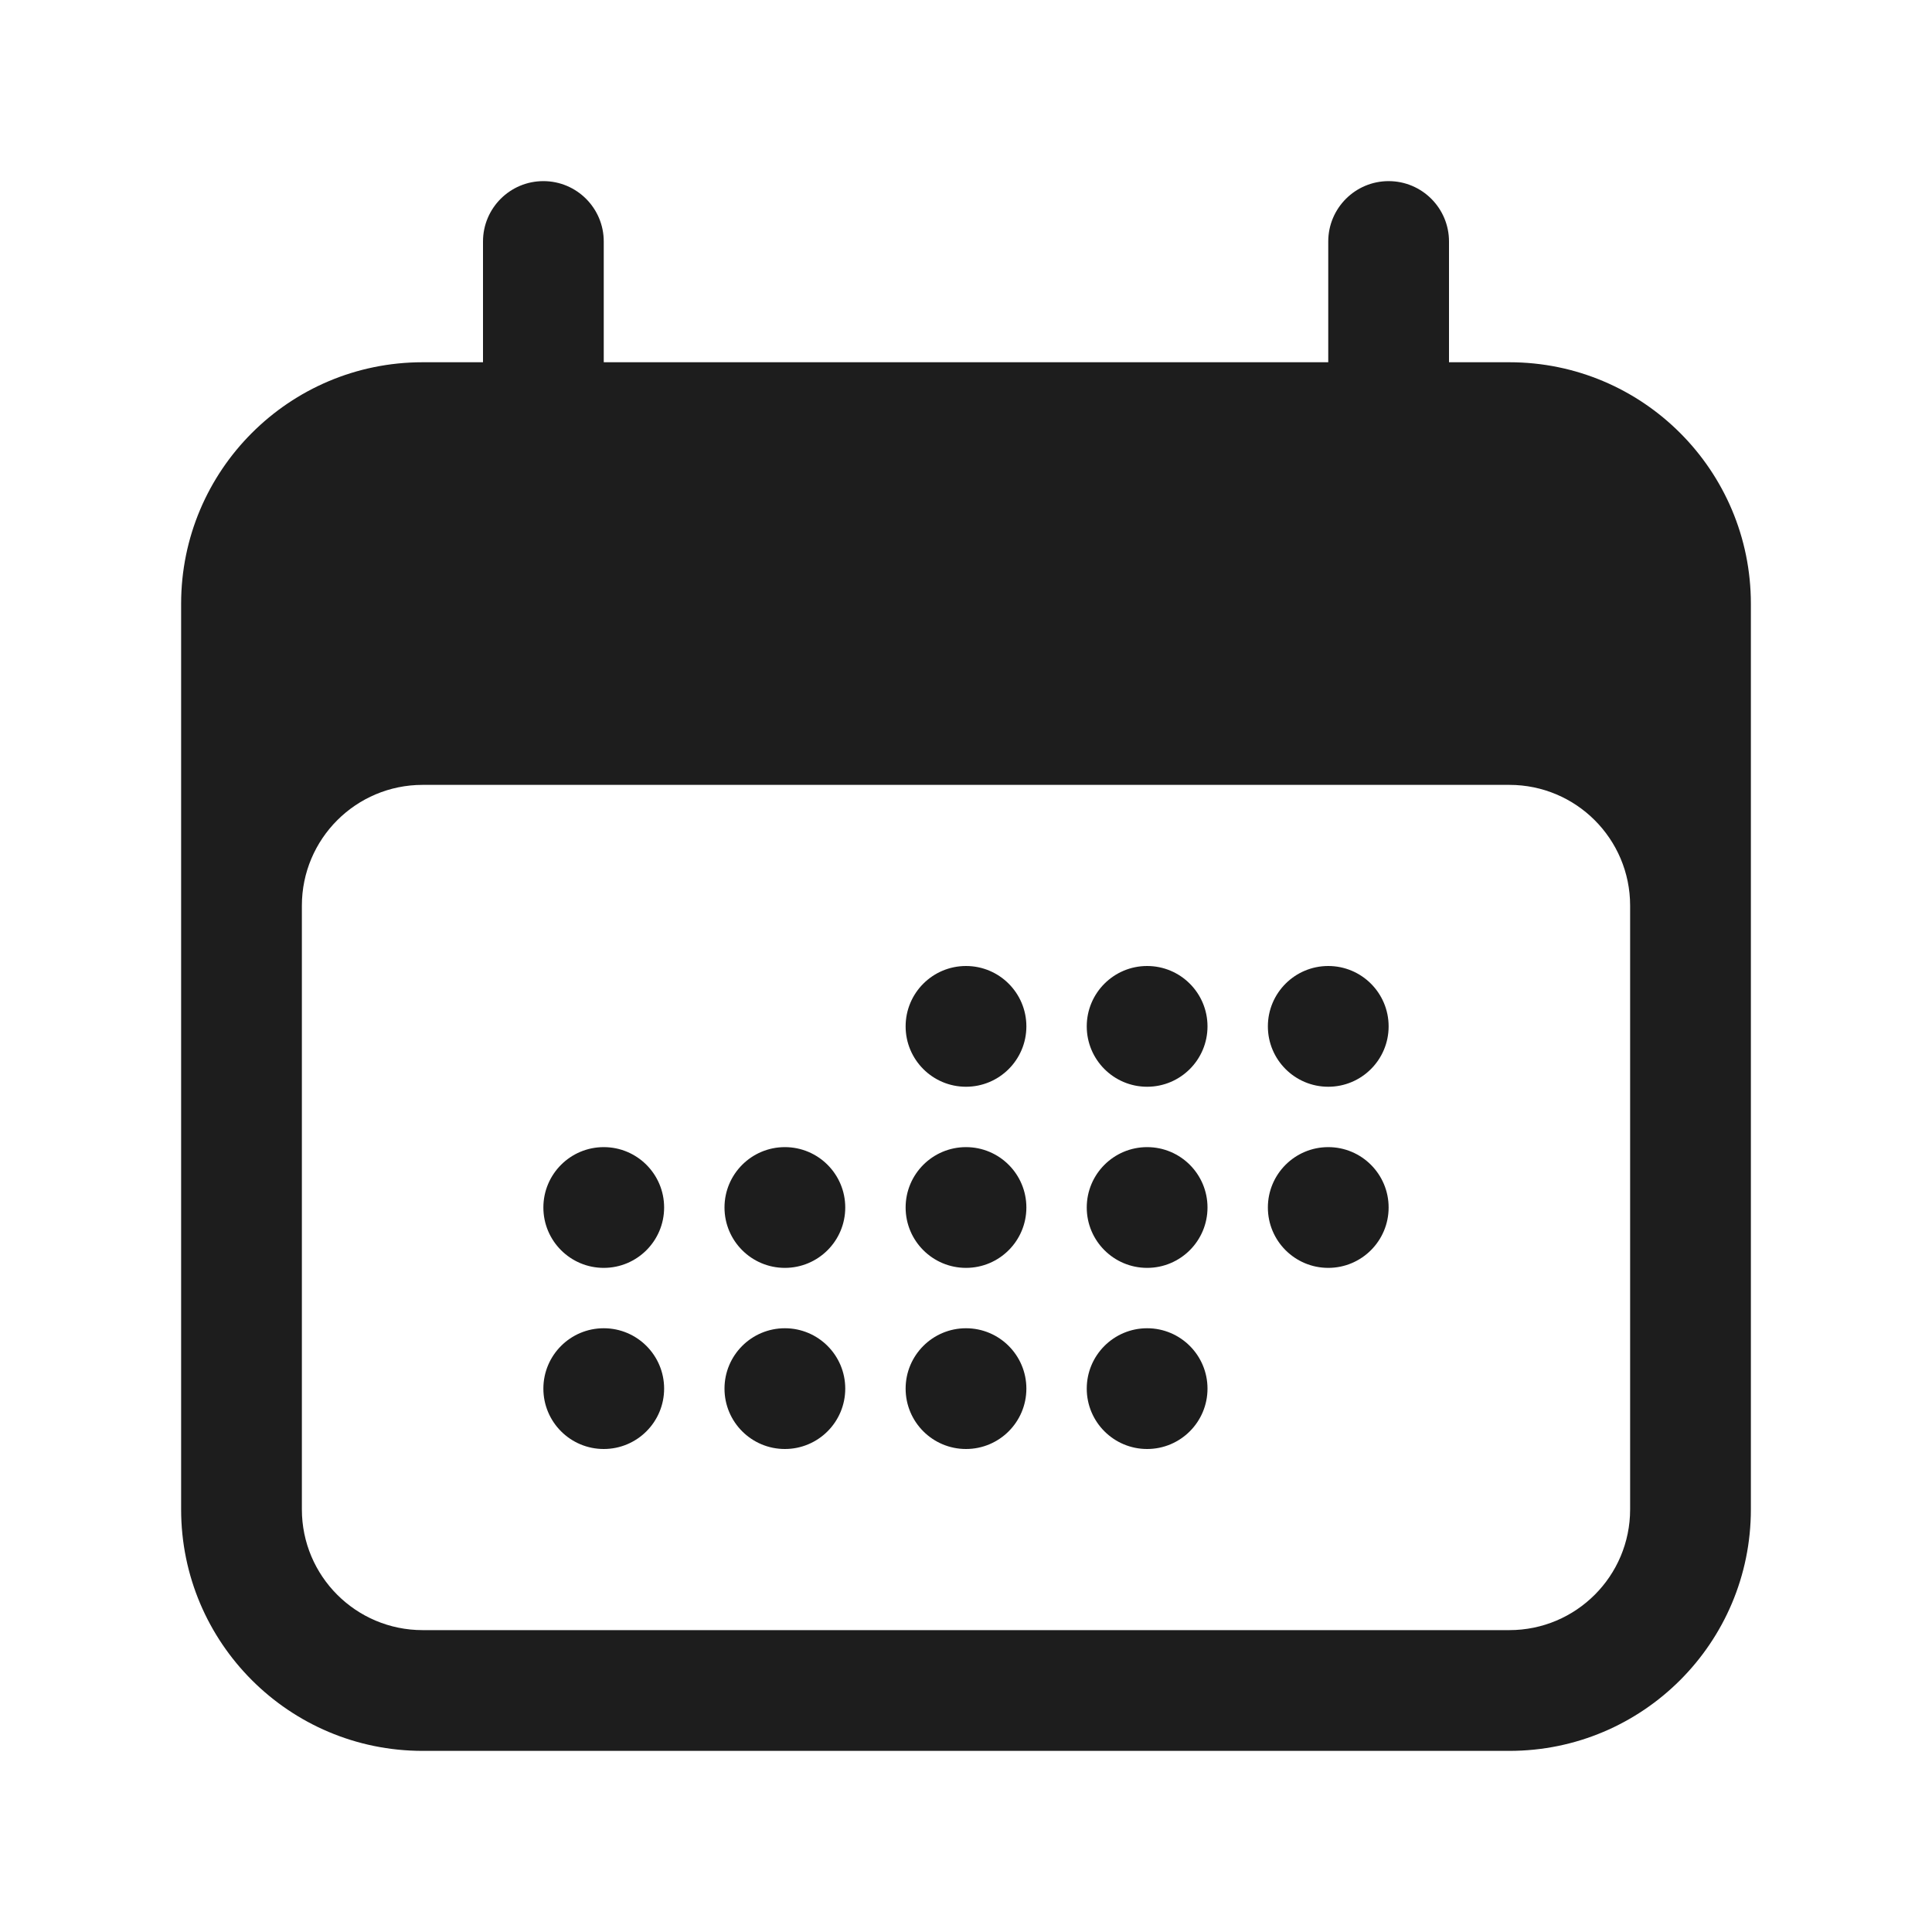
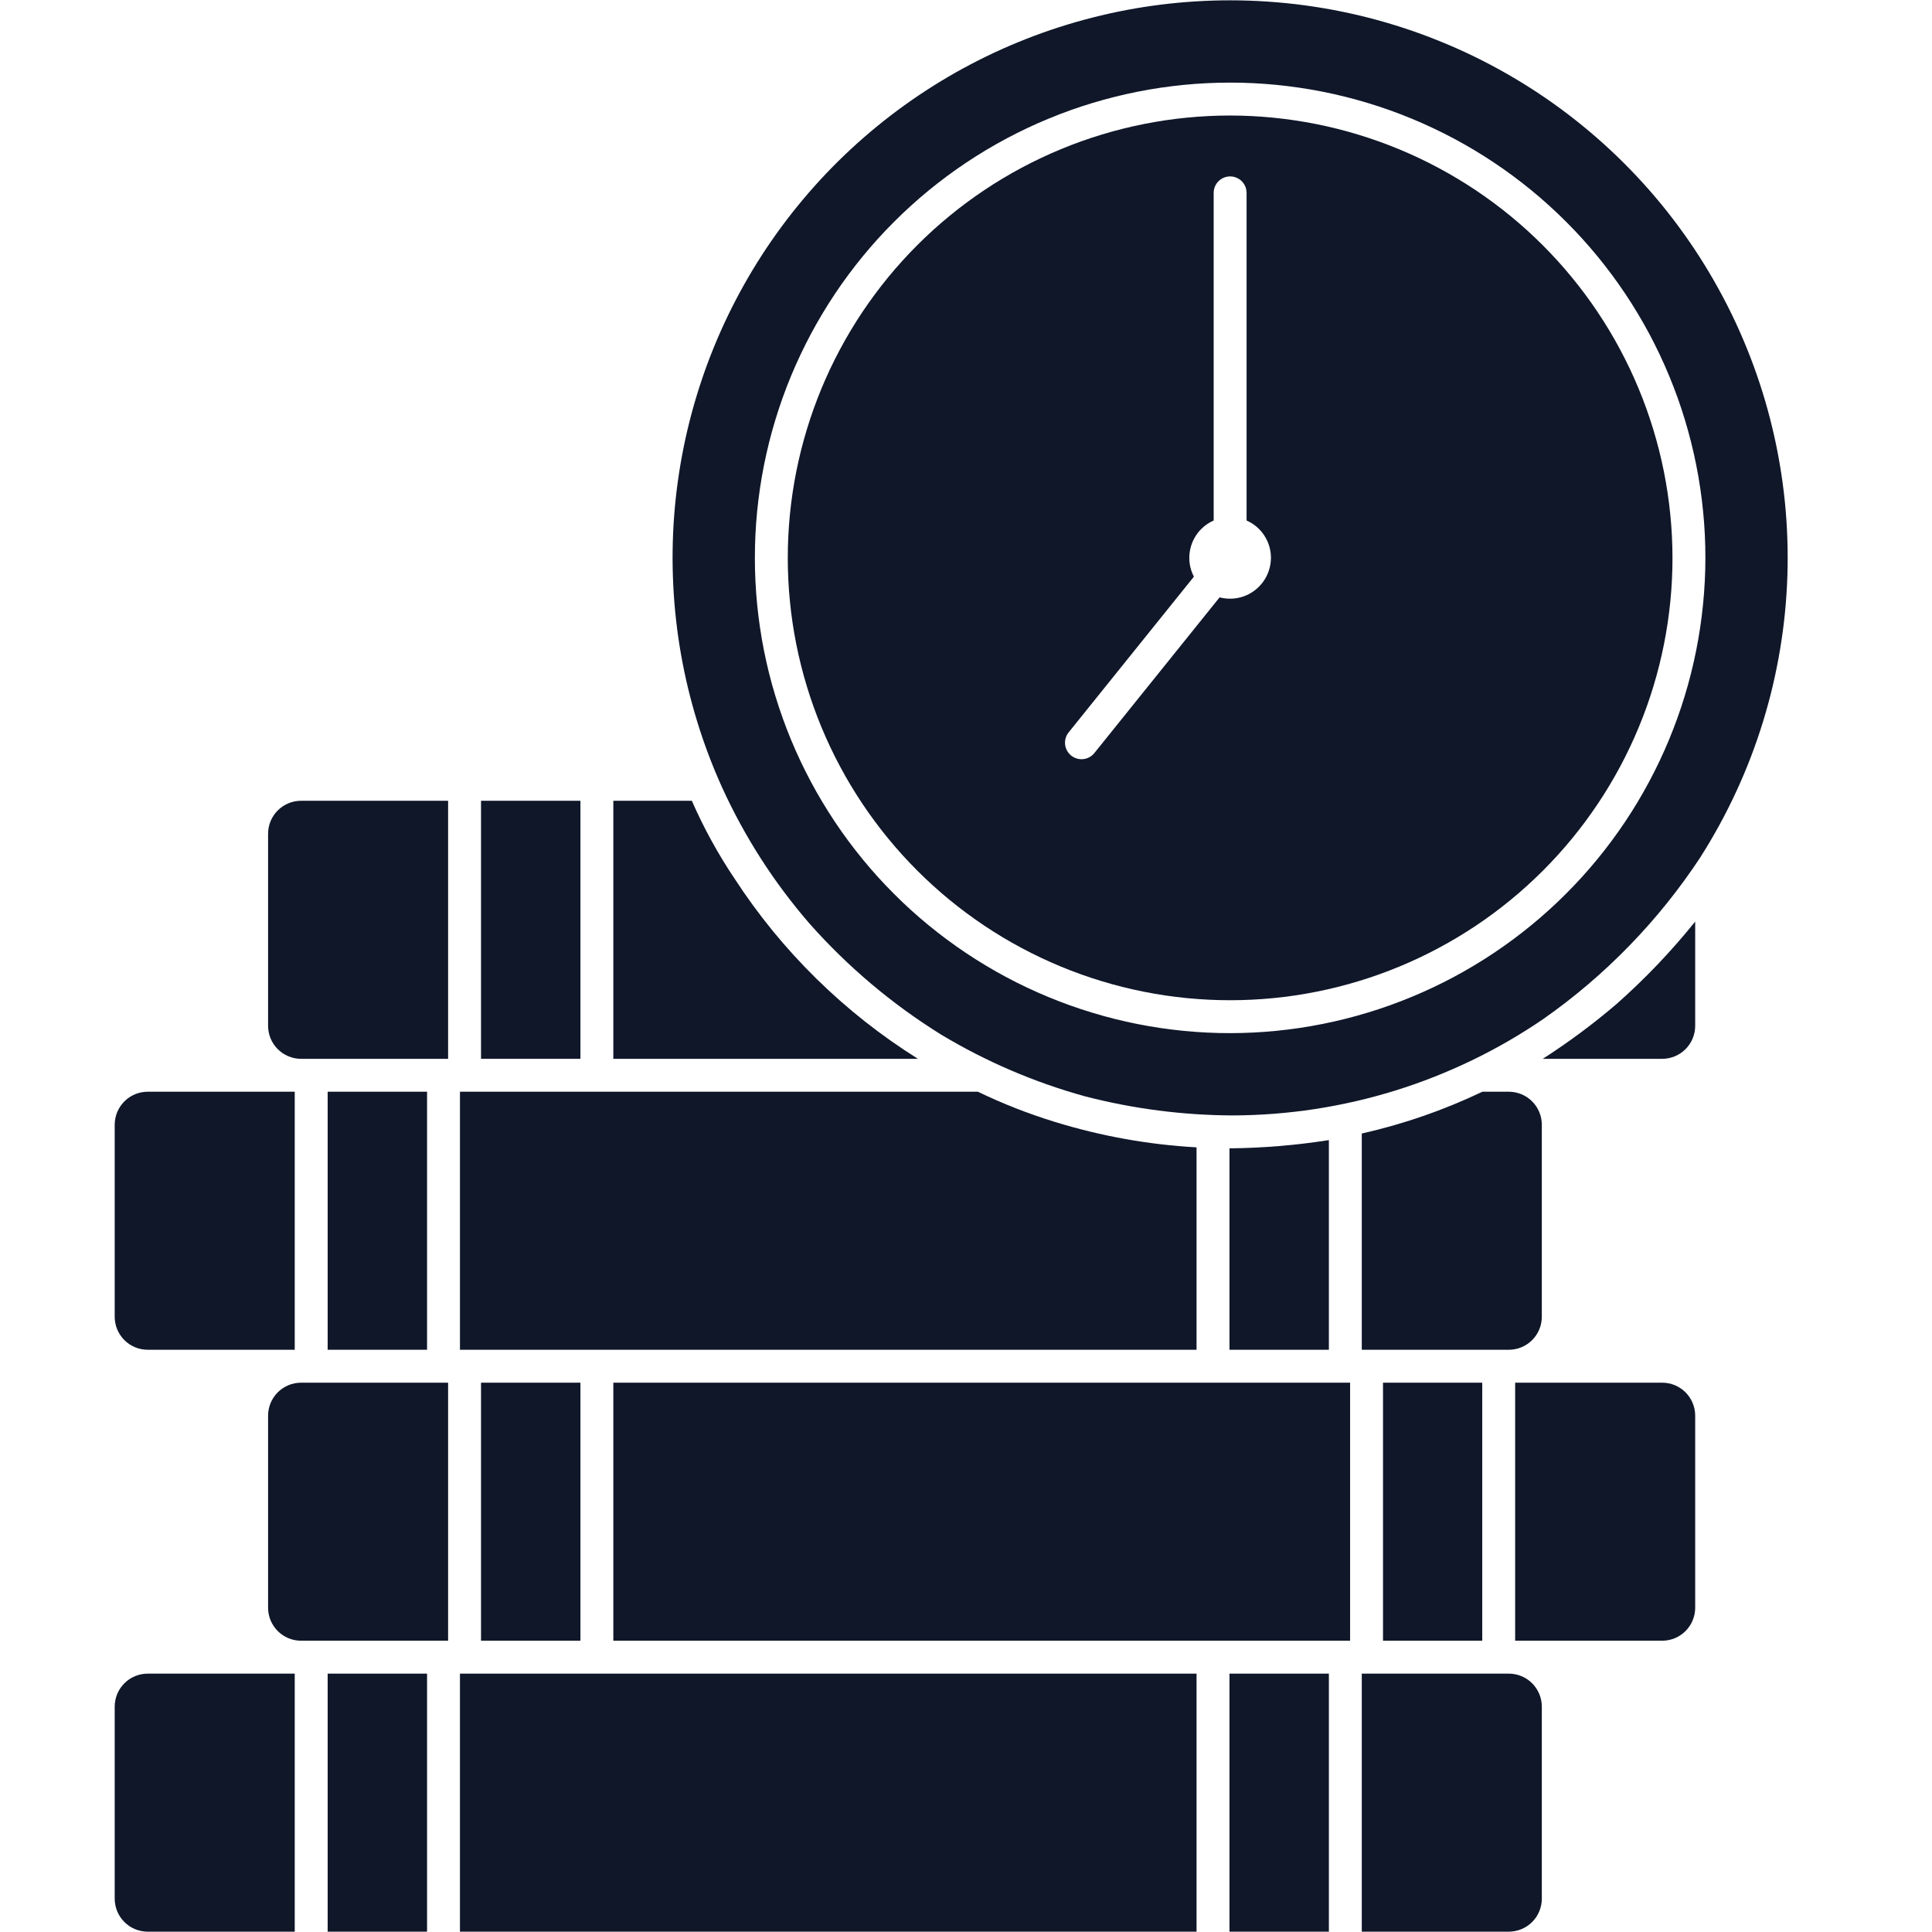
- <svg xmlns="http://www.w3.org/2000/svg" viewBox="0 0 24 24" fill="#1d1d1d" class="size-6">
-   <path d="M12.75 12.75a.75.75 0 1 1-1.5 0 .75.75 0 0 1 1.5 0ZM7.5 15.75a.75.75 0 1 0 0-1.5.75.75 0 0 0 0 1.5ZM8.25 17.25a.75.75 0 1 1-1.5 0 .75.75 0 0 1 1.5 0ZM9.75 15.75a.75.75 0 1 0 0-1.5.75.75 0 0 0 0 1.5ZM10.5 17.25a.75.75 0 1 1-1.5 0 .75.75 0 0 1 1.5 0ZM12 15.75a.75.75 0 1 0 0-1.5.75.75 0 0 0 0 1.5ZM12.75 17.25a.75.75 0 1 1-1.5 0 .75.75 0 0 1 1.5 0ZM14.25 15.75a.75.75 0 1 0 0-1.5.75.75 0 0 0 0 1.5ZM15 17.25a.75.75 0 1 1-1.5 0 .75.75 0 0 1 1.5 0ZM16.5 15.75a.75.75 0 1 0 0-1.5.75.75 0 0 0 0 1.5ZM15 12.75a.75.75 0 1 1-1.5 0 .75.75 0 0 1 1.5 0ZM16.5 13.5a.75.75 0 1 0 0-1.5.75.75 0 0 0 0 1.5Z" />
-   <path fill-rule="evenodd" d="M6.75 2.25A.75.75 0 0 1 7.5 3v1.5h9V3A.75.75 0 0 1 18 3v1.5h.75a3 3 0 0 1 3 3v11.25a3 3 0 0 1-3 3H5.25a3 3 0 0 1-3-3V7.5a3 3 0 0 1 3-3H6V3a.75.75 0 0 1 .75-.75Zm13.5 9a1.5 1.5 0 0 0-1.5-1.5H5.25a1.5 1.5 0 0 0-1.5 1.5v7.5a1.5 1.5 0 0 0 1.5 1.5h13.5a1.5 1.5 0 0 0 1.5-1.5v-7.5Z" clip-rule="evenodd" />
+ <svg xmlns="http://www.w3.org/2000/svg" width="500" zoomAndPan="magnify" viewBox="0 0 375 375" height="500" preserveAspectRatio="xMidYMid meet" version="1.0">
+   <defs>
+     <clipPath id="37bfae8f6a">
+       <path d="M 22.266 211 L 58 211 L 58 262 L 22.266 262 Z M 22.266 211 " clip-rule="nonzero" />
+     </clipPath>
+     <clipPath id="2480c40144">
+       <path d="M 22.266 324 L 58 324 L 58 375 L 22.266 375 Z M 22.266 324 " clip-rule="nonzero" />
+     </clipPath>
+   </defs>
+   <path fill="#0f1729" d="M 52.035 274.766 L 52.035 312.074 C 52.035 312.492 52.078 312.906 52.16 313.32 C 52.242 313.73 52.363 314.129 52.523 314.516 C 52.688 314.902 52.883 315.27 53.117 315.617 C 53.348 315.969 53.613 316.289 53.91 316.586 C 54.207 316.883 54.527 317.148 54.879 317.379 C 55.227 317.613 55.594 317.809 55.98 317.973 C 56.367 318.133 56.766 318.254 57.176 318.336 C 57.59 318.418 58.004 318.461 58.422 318.461 L 86.977 318.461 L 86.977 268.379 L 58.422 268.379 C 58.004 268.379 57.59 268.422 57.176 268.504 C 56.766 268.586 56.367 268.707 55.98 268.867 C 55.594 269.031 55.227 269.227 54.879 269.461 C 54.527 269.691 54.207 269.957 53.91 270.254 C 53.613 270.551 53.348 270.871 53.117 271.223 C 52.883 271.57 52.688 271.938 52.523 272.324 C 52.363 272.711 52.242 273.109 52.16 273.52 C 52.078 273.93 52.035 274.348 52.035 274.766 Z M 52.035 274.766 " fill-opacity="1" fill-rule="nonzero" />
+   <path fill="#0f1729" d="M 63.598 324.852 L 82.891 324.852 L 82.891 374.938 L 63.598 374.938 Z M 63.598 324.852 " fill-opacity="1" fill-rule="nonzero" />
+   <path fill="#0f1729" d="M 63.598 211.902 L 82.891 211.902 L 82.891 261.988 L 63.598 261.988 Z M 63.598 211.902 " fill-opacity="1" fill-rule="nonzero" />
+   <path fill="#0f1729" d="M 52.035 161.82 L 52.035 199.125 C 52.035 199.547 52.078 199.961 52.16 200.371 C 52.242 200.781 52.363 201.184 52.523 201.57 C 52.688 201.957 52.883 202.324 53.117 202.672 C 53.348 203.02 53.613 203.344 53.91 203.637 C 54.207 203.934 54.527 204.199 54.879 204.434 C 55.227 204.664 55.594 204.863 55.98 205.023 C 56.367 205.184 56.766 205.309 57.176 205.391 C 57.59 205.473 58.004 205.516 58.422 205.516 L 86.977 205.516 L 86.977 155.43 L 58.422 155.43 C 58.004 155.43 57.59 155.473 57.176 155.555 C 56.766 155.641 56.367 155.762 55.98 155.922 C 55.594 156.082 55.227 156.281 54.879 156.512 C 54.527 156.746 54.207 157.012 53.91 157.309 C 53.613 157.602 53.348 157.926 53.117 158.273 C 52.883 158.621 52.688 158.988 52.523 159.375 C 52.363 159.766 52.242 160.164 52.16 160.574 C 52.078 160.984 52.035 161.398 52.035 161.82 Z M 52.035 161.82 " fill-opacity="1" fill-rule="nonzero" />
+   <path fill="#0f1729" d="M 238.641 324.852 L 257.934 324.852 L 257.934 374.938 L 238.641 374.938 Z M 238.641 324.852 " fill-opacity="1" fill-rule="nonzero" />
+   <path fill="#0f1729" d="M 89.277 324.852 L 232.25 324.852 L 232.25 374.938 L 89.277 374.938 Z M 89.277 324.852 " fill-opacity="1" fill-rule="nonzero" />
+   <path fill="#0f1729" d="M 93.367 155.43 L 112.66 155.43 L 112.66 205.516 L 93.367 205.516 Z M 93.367 155.43 " fill-opacity="1" fill-rule="nonzero" />
+   <path fill="#0f1729" d="M 142.559 170.508 C 139.352 165.727 136.594 160.703 134.285 155.43 L 119.047 155.43 L 119.047 205.516 L 178.172 205.516 C 171.035 201.047 164.461 195.859 158.453 189.957 C 152.445 184.051 147.148 177.57 142.559 170.508 Z M 142.559 170.508 " fill-opacity="1" fill-rule="nonzero" />
+   <path fill="#0f1729" d="M 232.25 222.699 C 222.871 222.172 213.691 220.523 204.715 217.75 C 199.598 216.18 194.625 214.23 189.801 211.902 L 89.277 211.902 L 89.277 261.988 L 232.25 261.988 Z M 232.25 222.699 " fill-opacity="1" fill-rule="nonzero" />
+   <g clip-path="url(#37bfae8f6a)">
+     <path fill="#0f1729" d="M 57.207 211.902 L 28.652 211.902 C 28.234 211.906 27.816 211.945 27.406 212.031 C 26.996 212.113 26.598 212.234 26.211 212.395 C 25.824 212.555 25.457 212.754 25.105 212.984 C 24.758 213.219 24.438 213.484 24.141 213.781 C 23.844 214.078 23.578 214.398 23.348 214.746 C 23.113 215.098 22.914 215.465 22.754 215.852 C 22.594 216.238 22.473 216.637 22.391 217.047 C 22.309 217.457 22.266 217.871 22.262 218.293 L 22.262 255.602 C 22.266 256.02 22.309 256.434 22.391 256.844 C 22.473 257.258 22.594 257.656 22.754 258.043 C 22.914 258.43 23.113 258.797 23.348 259.145 C 23.578 259.492 23.844 259.816 24.141 260.113 C 24.438 260.41 24.758 260.672 25.105 260.906 C 25.457 261.141 25.824 261.336 26.211 261.496 C 26.598 261.66 26.996 261.781 27.406 261.863 C 27.816 261.945 28.234 261.988 28.652 261.988 L 57.207 261.988 Z M 57.207 211.902 " fill-opacity="1" fill-rule="nonzero" />
+   </g>
+   <g clip-path="url(#2480c40144)">
+     <path fill="#0f1729" d="M 22.262 331.238 L 22.262 368.547 C 22.266 368.965 22.309 369.383 22.391 369.793 C 22.473 370.203 22.594 370.602 22.754 370.988 C 22.914 371.375 23.113 371.742 23.348 372.094 C 23.578 372.441 23.844 372.762 24.141 373.059 C 24.438 373.355 24.758 373.621 25.105 373.855 C 25.457 374.086 25.824 374.285 26.211 374.445 C 26.598 374.605 26.996 374.727 27.406 374.809 C 27.816 374.895 28.234 374.934 28.652 374.938 L 57.207 374.938 L 57.207 324.852 L 28.652 324.852 C 28.234 324.852 27.816 324.895 27.406 324.977 C 26.996 325.059 26.598 325.18 26.211 325.344 C 25.824 325.504 25.457 325.699 25.105 325.934 C 24.758 326.168 24.438 326.43 24.141 326.727 C 23.844 327.023 23.578 327.348 23.348 327.695 C 23.113 328.043 22.914 328.41 22.754 328.797 C 22.594 329.184 22.473 329.582 22.391 329.996 C 22.309 330.406 22.266 330.82 22.262 331.238 Z M 22.262 331.238 " fill-opacity="1" fill-rule="nonzero" />
+   </g>
+   <path fill="#0f1729" d="M 93.367 268.379 L 112.66 268.379 L 112.66 318.461 L 93.367 318.461 Z M 93.367 268.379 " fill-opacity="1" fill-rule="nonzero" />
+   <path fill="#0f1729" d="M 238.766 222.891 L 238.641 222.891 L 238.641 261.988 L 257.934 261.988 L 257.934 221.293 C 251.582 222.293 245.195 222.824 238.766 222.891 Z M 238.766 222.891 " fill-opacity="1" fill-rule="nonzero" />
+   <path fill="#0f1729" d="M 238.766 0.062 C 236.52 0.062 234.27 0.133 232.027 0.273 C 229.781 0.414 227.543 0.621 225.312 0.902 C 223.078 1.18 220.859 1.527 218.648 1.945 C 216.438 2.363 214.242 2.852 212.062 3.406 C 209.883 3.961 207.723 4.582 205.582 5.273 C 203.441 5.961 201.324 6.715 199.23 7.539 C 197.137 8.359 195.07 9.246 193.031 10.195 C 190.992 11.145 188.984 12.16 187.008 13.234 C 185.035 14.309 183.094 15.445 181.188 16.641 C 179.285 17.84 177.418 19.094 175.594 20.406 C 173.766 21.719 171.984 23.086 170.242 24.512 C 168.5 25.938 166.805 27.414 165.156 28.941 C 163.508 30.473 161.906 32.051 160.359 33.68 C 158.809 35.312 157.309 36.988 155.863 38.711 C 154.418 40.434 153.027 42.199 151.691 44.008 C 150.355 45.82 149.078 47.668 147.855 49.559 C 146.637 51.445 145.477 53.371 144.375 55.336 C 143.277 57.297 142.238 59.289 141.262 61.316 C 140.285 63.344 139.375 65.398 138.527 67.48 C 137.68 69.566 136.895 71.672 136.18 73.805 C 135.465 75.938 134.816 78.09 134.234 80.262 C 133.652 82.434 133.137 84.625 132.691 86.828 C 132.246 89.031 131.871 91.25 131.562 93.477 C 131.254 95.707 131.016 97.941 130.848 100.184 C 130.68 102.426 130.582 104.672 130.555 106.922 C 130.527 109.172 130.57 111.418 130.684 113.664 C 130.793 115.914 130.977 118.152 131.23 120.387 C 131.48 122.625 131.801 124.848 132.191 127.062 C 132.586 129.277 133.043 131.48 133.57 133.664 C 134.102 135.852 134.695 138.02 135.359 140.168 C 136.023 142.316 136.75 144.445 137.547 146.547 C 138.344 148.652 139.203 150.73 140.129 152.777 C 144.516 162.406 150.172 171.223 157.09 179.227 C 164.57 187.668 173.102 194.863 182.676 200.82 C 191.438 206.078 200.746 210.07 210.594 212.797 C 220.023 215.234 229.605 216.469 239.344 216.504 C 244.68 216.484 249.988 216.07 255.266 215.262 C 260.543 214.449 265.734 213.254 270.832 211.672 C 275.93 210.086 280.883 208.133 285.691 205.812 C 290.5 203.492 295.109 200.824 299.52 197.816 C 305.566 193.582 311.156 188.816 316.297 183.52 C 321.438 178.223 326.035 172.488 330.09 166.324 C 330.09 166.289 330.121 166.289 330.121 166.258 C 331.414 164.227 332.637 162.152 333.789 160.035 C 334.941 157.918 336.023 155.77 337.031 153.582 C 338.043 151.395 338.977 149.176 339.84 146.926 C 340.699 144.676 341.484 142.398 342.195 140.098 C 342.902 137.793 343.535 135.469 344.09 133.125 C 344.641 130.781 345.117 128.422 345.512 126.043 C 345.91 123.668 346.227 121.281 346.465 118.883 C 346.699 116.484 346.855 114.082 346.934 111.676 C 347.008 109.266 347.004 106.859 346.918 104.453 C 346.836 102.043 346.672 99.641 346.426 97.246 C 346.18 94.848 345.855 92.461 345.449 90.086 C 345.047 87.711 344.562 85.352 344 83.012 C 343.438 80.668 342.801 78.348 342.082 76.047 C 341.363 73.746 340.57 71.473 339.703 69.227 C 338.832 66.98 337.891 64.766 336.875 62.578 C 335.855 60.395 334.77 58.25 333.605 56.137 C 332.445 54.027 331.219 51.957 329.918 49.926 C 328.621 47.898 327.254 45.914 325.824 43.977 C 324.391 42.039 322.898 40.148 321.34 38.312 C 319.781 36.473 318.164 34.691 316.488 32.961 C 314.812 31.23 313.078 29.559 311.293 27.945 C 309.504 26.328 307.664 24.777 305.77 23.285 C 303.879 21.793 301.938 20.367 299.953 19.004 C 297.965 17.645 295.934 16.348 293.859 15.125 C 291.785 13.898 289.672 12.742 287.523 11.656 C 285.371 10.57 283.188 9.559 280.969 8.621 C 278.75 7.68 276.5 6.816 274.227 6.027 C 271.949 5.238 269.648 4.527 267.324 3.891 C 265 3.258 262.66 2.699 260.297 2.223 C 257.938 1.742 255.562 1.344 253.176 1.023 C 250.785 0.703 248.391 0.465 245.988 0.305 C 243.582 0.145 241.176 0.062 238.766 0.062 Z M 238.766 200.531 C 237.258 200.531 235.75 200.496 234.242 200.422 C 232.734 200.348 231.227 200.234 229.727 200.09 C 228.223 199.941 226.727 199.754 225.23 199.535 C 223.738 199.312 222.25 199.055 220.77 198.762 C 219.289 198.465 217.816 198.133 216.352 197.77 C 214.887 197.402 213.434 197 211.988 196.559 C 210.543 196.121 209.109 195.648 207.688 195.141 C 206.27 194.633 204.859 194.09 203.465 193.512 C 202.07 192.934 200.691 192.32 199.324 191.676 C 197.961 191.031 196.613 190.352 195.281 189.641 C 193.949 188.93 192.637 188.184 191.34 187.406 C 190.047 186.633 188.773 185.824 187.516 184.984 C 186.262 184.148 185.027 183.277 183.816 182.379 C 182.602 181.48 181.41 180.551 180.246 179.594 C 179.078 178.637 177.934 177.648 176.816 176.637 C 175.699 175.621 174.605 174.582 173.539 173.512 C 172.469 172.445 171.43 171.352 170.414 170.234 C 169.402 169.117 168.414 167.973 167.457 166.805 C 166.5 165.637 165.57 164.449 164.672 163.234 C 163.773 162.023 162.902 160.789 162.066 159.535 C 161.227 158.277 160.418 157.004 159.645 155.707 C 158.867 154.414 158.121 153.102 157.41 151.77 C 156.699 150.438 156.02 149.09 155.375 147.727 C 154.73 146.359 154.117 144.98 153.539 143.586 C 152.961 142.191 152.418 140.781 151.91 139.359 C 151.402 137.941 150.93 136.508 150.492 135.062 C 150.051 133.617 149.648 132.164 149.281 130.699 C 148.918 129.234 148.586 127.762 148.289 126.281 C 147.996 124.801 147.738 123.312 147.516 121.82 C 147.297 120.324 147.109 118.828 146.961 117.324 C 146.816 115.824 146.703 114.316 146.629 112.809 C 146.555 111.301 146.52 109.793 146.52 108.285 C 146.52 106.773 146.555 105.266 146.629 103.758 C 146.703 102.25 146.816 100.742 146.961 99.242 C 147.109 97.738 147.297 96.242 147.516 94.746 C 147.738 93.254 147.996 91.766 148.289 90.285 C 148.586 88.805 148.918 87.332 149.281 85.867 C 149.648 84.406 150.051 82.949 150.492 81.504 C 150.93 80.059 151.402 78.629 151.91 77.207 C 152.418 75.785 152.961 74.375 153.539 72.98 C 154.117 71.586 154.73 70.207 155.375 68.844 C 156.02 67.477 156.699 66.129 157.41 64.797 C 158.121 63.465 158.867 62.152 159.645 60.859 C 160.418 59.562 161.227 58.289 162.066 57.031 C 162.902 55.777 163.773 54.543 164.672 53.332 C 165.57 52.117 166.5 50.93 167.457 49.762 C 168.414 48.594 169.402 47.453 170.414 46.332 C 171.43 45.215 172.469 44.121 173.539 43.055 C 174.605 41.988 175.699 40.945 176.816 39.934 C 177.934 38.918 179.078 37.934 180.246 36.973 C 181.41 36.016 182.602 35.09 183.816 34.188 C 185.027 33.289 186.262 32.422 187.516 31.582 C 188.773 30.742 190.047 29.934 191.34 29.16 C 192.637 28.383 193.949 27.641 195.281 26.926 C 196.613 26.215 197.961 25.539 199.324 24.891 C 200.691 24.246 202.07 23.633 203.465 23.059 C 204.859 22.48 206.27 21.938 207.688 21.426 C 209.109 20.918 210.543 20.445 211.988 20.008 C 213.434 19.57 214.887 19.168 216.352 18.801 C 217.816 18.434 219.289 18.102 220.77 17.809 C 222.25 17.512 223.738 17.254 225.23 17.035 C 226.727 16.812 228.223 16.629 229.727 16.48 C 231.227 16.332 232.734 16.219 234.242 16.145 C 235.75 16.07 237.258 16.035 238.766 16.035 C 240.277 16.035 241.785 16.07 243.293 16.145 C 244.801 16.219 246.305 16.332 247.809 16.48 C 249.312 16.629 250.809 16.812 252.301 17.035 C 253.797 17.254 255.281 17.512 256.766 17.809 C 258.246 18.102 259.719 18.434 261.18 18.801 C 262.645 19.168 264.102 19.57 265.547 20.008 C 266.988 20.445 268.422 20.918 269.844 21.426 C 271.266 21.938 272.676 22.48 274.07 23.059 C 275.465 23.633 276.844 24.246 278.207 24.891 C 279.574 25.539 280.922 26.215 282.254 26.926 C 283.586 27.641 284.898 28.383 286.191 29.16 C 287.488 29.934 288.762 30.742 290.02 31.582 C 291.273 32.422 292.508 33.289 293.719 34.188 C 294.934 35.09 296.121 36.016 297.289 36.973 C 298.457 37.934 299.598 38.918 300.719 39.934 C 301.836 40.945 302.93 41.988 303.996 43.055 C 305.062 44.121 306.105 45.215 307.117 46.332 C 308.133 47.453 309.117 48.594 310.078 49.762 C 311.035 50.93 311.961 52.117 312.863 53.332 C 313.762 54.543 314.629 55.777 315.469 57.031 C 316.309 58.289 317.113 59.562 317.891 60.859 C 318.668 62.152 319.41 63.465 320.125 64.797 C 320.836 66.129 321.512 67.477 322.16 68.844 C 322.805 70.207 323.414 71.586 323.992 72.98 C 324.57 74.375 325.113 75.785 325.625 77.207 C 326.133 78.629 326.605 80.059 327.043 81.504 C 327.48 82.949 327.883 84.406 328.25 85.867 C 328.617 87.332 328.949 88.805 329.242 90.285 C 329.539 91.766 329.797 93.254 330.016 94.746 C 330.238 96.242 330.422 97.738 330.57 99.242 C 330.719 100.742 330.832 102.25 330.906 103.758 C 330.98 105.266 331.016 106.773 331.016 108.285 C 331.016 109.793 330.977 111.301 330.898 112.809 C 330.824 114.316 330.711 115.82 330.559 117.32 C 330.41 118.824 330.223 120.32 330 121.812 C 329.777 123.305 329.52 124.793 329.223 126.273 C 328.926 127.754 328.594 129.223 328.227 130.688 C 327.859 132.152 327.457 133.605 327.016 135.047 C 326.578 136.492 326.102 137.926 325.594 139.344 C 325.082 140.766 324.539 142.172 323.961 143.566 C 323.383 144.961 322.77 146.34 322.125 147.703 C 321.48 149.066 320.801 150.414 320.086 151.746 C 319.375 153.074 318.633 154.387 317.855 155.684 C 317.078 156.977 316.27 158.25 315.434 159.504 C 314.594 160.762 313.723 161.992 312.824 163.207 C 311.926 164.418 310.996 165.605 310.039 166.773 C 309.082 167.941 308.098 169.082 307.082 170.199 C 306.07 171.316 305.027 172.41 303.961 173.477 C 302.895 174.547 301.801 175.586 300.684 176.598 C 299.566 177.613 298.422 178.598 297.258 179.555 C 296.09 180.512 294.902 181.441 293.688 182.34 C 292.477 183.242 291.242 184.109 289.988 184.949 C 288.734 185.789 287.461 186.594 286.164 187.371 C 284.871 188.148 283.559 188.891 282.23 189.605 C 280.898 190.316 279.551 190.996 278.188 191.641 C 276.824 192.289 275.445 192.898 274.051 193.477 C 272.656 194.055 271.25 194.602 269.828 195.109 C 268.406 195.621 266.977 196.094 265.531 196.531 C 264.09 196.973 262.633 197.375 261.172 197.742 C 259.707 198.113 258.234 198.445 256.754 198.738 C 255.277 199.035 253.789 199.297 252.297 199.52 C 250.805 199.742 249.309 199.926 247.805 200.078 C 246.305 200.227 244.801 200.34 243.293 200.414 C 241.785 200.492 240.277 200.531 238.766 200.531 Z M 238.766 200.531 " fill-opacity="1" fill-rule="nonzero" />
+   <path fill="#0f1729" d="M 313.734 194.91 C 309.215 198.77 304.457 202.301 299.457 205.516 L 322.648 205.516 C 323.066 205.516 323.48 205.473 323.891 205.391 C 324.305 205.309 324.703 205.184 325.09 205.023 C 325.477 204.863 325.844 204.664 326.191 204.434 C 326.539 204.199 326.863 203.934 327.16 203.637 C 327.453 203.344 327.719 203.02 327.953 202.672 C 328.188 202.324 328.383 201.957 328.543 201.57 C 328.703 201.184 328.828 200.781 328.91 200.371 C 328.992 199.961 329.035 199.547 329.035 199.125 L 329.035 178.875 C 324.391 184.656 319.289 190 313.734 194.91 Z M 313.734 194.91 " fill-opacity="1" fill-rule="nonzero" />
+   <path fill="#0f1729" d="M 238.766 22.422 C 237.363 22.422 235.957 22.457 234.555 22.527 C 233.152 22.598 231.75 22.699 230.352 22.836 C 228.953 22.973 227.559 23.145 226.168 23.352 C 224.777 23.559 223.395 23.801 222.016 24.074 C 220.637 24.348 219.27 24.656 217.906 24.996 C 216.543 25.336 215.188 25.711 213.844 26.121 C 212.5 26.527 211.164 26.969 209.84 27.441 C 208.52 27.914 207.207 28.422 205.91 28.961 C 204.613 29.496 203.328 30.066 202.059 30.668 C 200.785 31.27 199.531 31.898 198.293 32.562 C 197.055 33.223 195.832 33.918 194.625 34.641 C 193.422 35.359 192.234 36.113 191.066 36.895 C 189.898 37.676 188.75 38.484 187.621 39.32 C 186.492 40.156 185.383 41.02 184.297 41.914 C 183.211 42.805 182.148 43.723 181.105 44.664 C 180.066 45.609 179.047 46.578 178.055 47.57 C 177.062 48.566 176.094 49.582 175.148 50.625 C 174.203 51.664 173.289 52.727 172.395 53.812 C 171.504 54.902 170.641 56.008 169.805 57.137 C 168.965 58.266 168.156 59.414 167.375 60.582 C 166.598 61.75 165.844 62.938 165.121 64.145 C 164.398 65.348 163.707 66.57 163.047 67.809 C 162.383 69.047 161.75 70.305 161.148 71.574 C 160.551 72.844 159.98 74.129 159.441 75.426 C 158.906 76.723 158.398 78.035 157.926 79.359 C 157.453 80.68 157.012 82.016 156.605 83.359 C 156.195 84.703 155.82 86.059 155.48 87.422 C 155.137 88.785 154.832 90.156 154.555 91.531 C 154.281 92.91 154.043 94.297 153.836 95.684 C 153.629 97.074 153.457 98.469 153.32 99.867 C 153.184 101.266 153.078 102.668 153.012 104.07 C 152.941 105.473 152.906 106.879 152.906 108.285 C 152.906 109.688 152.941 111.094 153.012 112.496 C 153.078 113.898 153.184 115.301 153.32 116.699 C 153.457 118.098 153.629 119.492 153.836 120.883 C 154.043 122.273 154.281 123.656 154.555 125.035 C 154.832 126.414 155.137 127.781 155.48 129.145 C 155.82 130.508 156.195 131.863 156.605 133.207 C 157.012 134.551 157.453 135.887 157.926 137.211 C 158.398 138.531 158.906 139.844 159.441 141.141 C 159.98 142.438 160.551 143.723 161.148 144.992 C 161.75 146.266 162.383 147.52 163.047 148.758 C 163.707 149.996 164.398 151.219 165.121 152.426 C 165.844 153.629 166.598 154.816 167.375 155.984 C 168.156 157.152 168.965 158.301 169.805 159.43 C 170.641 160.559 171.504 161.668 172.395 162.754 C 173.289 163.84 174.203 164.902 175.148 165.945 C 176.094 166.984 177.062 168.004 178.055 168.996 C 179.047 169.988 180.066 170.957 181.105 171.902 C 182.148 172.844 183.211 173.762 184.297 174.656 C 185.383 175.547 186.492 176.41 187.621 177.246 C 188.75 178.086 189.898 178.895 191.066 179.676 C 192.234 180.453 193.422 181.207 194.625 181.93 C 195.832 182.652 197.055 183.344 198.293 184.004 C 199.531 184.668 200.785 185.301 202.059 185.902 C 203.328 186.5 204.613 187.07 205.91 187.609 C 207.207 188.145 208.52 188.652 209.84 189.125 C 211.164 189.598 212.5 190.039 213.844 190.445 C 215.188 190.855 216.543 191.23 217.906 191.57 C 219.27 191.914 220.637 192.219 222.016 192.492 C 223.395 192.77 224.777 193.008 226.168 193.215 C 227.559 193.422 228.953 193.594 230.352 193.73 C 231.75 193.867 233.152 193.973 234.555 194.039 C 235.957 194.109 237.363 194.145 238.766 194.145 C 240.172 194.145 241.578 194.109 242.98 194.039 C 244.383 193.973 245.785 193.867 247.184 193.73 C 248.582 193.594 249.977 193.422 251.367 193.215 C 252.754 193.008 254.141 192.77 255.516 192.492 C 256.895 192.219 258.266 191.914 259.629 191.57 C 260.992 191.23 262.348 190.855 263.691 190.445 C 265.035 190.039 266.371 189.598 267.691 189.125 C 269.016 188.652 270.324 188.145 271.625 187.609 C 272.922 187.07 274.207 186.5 275.477 185.902 C 276.746 185.301 278.004 184.668 279.242 184.004 C 280.48 183.344 281.703 182.652 282.906 181.93 C 284.113 181.207 285.301 180.453 286.469 179.676 C 287.637 178.895 288.785 178.086 289.914 177.246 C 291.043 176.41 292.148 175.547 293.234 174.656 C 294.324 173.762 295.387 172.844 296.426 171.902 C 297.469 170.957 298.484 169.988 299.48 168.996 C 300.473 168.004 301.441 166.984 302.387 165.945 C 303.328 164.902 304.246 163.84 305.137 162.754 C 306.031 161.668 306.895 160.559 307.73 159.43 C 308.566 158.301 309.375 157.152 310.156 155.984 C 310.938 154.816 311.688 153.629 312.41 152.426 C 313.133 151.219 313.828 149.996 314.488 148.758 C 315.152 147.52 315.781 146.266 316.383 144.992 C 316.984 143.723 317.555 142.438 318.09 141.141 C 318.629 139.844 319.137 138.531 319.609 137.211 C 320.082 135.887 320.523 134.551 320.93 133.207 C 321.34 131.863 321.711 130.508 322.055 129.145 C 322.395 127.781 322.703 126.414 322.977 125.035 C 323.25 123.656 323.492 122.273 323.699 120.883 C 323.902 119.492 324.074 118.098 324.215 116.699 C 324.352 115.301 324.453 113.898 324.523 112.496 C 324.594 111.094 324.629 109.688 324.629 108.285 C 324.625 106.879 324.59 105.477 324.52 104.07 C 324.449 102.668 324.344 101.27 324.203 99.871 C 324.066 98.473 323.891 97.078 323.684 95.691 C 323.477 94.301 323.234 92.918 322.961 91.539 C 322.684 90.164 322.375 88.793 322.035 87.43 C 321.691 86.07 321.316 84.715 320.906 83.371 C 320.496 82.027 320.055 80.695 319.582 79.371 C 319.109 78.051 318.602 76.738 318.062 75.441 C 317.523 74.145 316.957 72.863 316.355 71.594 C 315.754 70.324 315.121 69.07 314.457 67.832 C 313.797 66.59 313.102 65.371 312.379 64.164 C 311.656 62.961 310.906 61.773 310.125 60.605 C 309.344 59.438 308.535 58.293 307.699 57.164 C 306.859 56.035 305.996 54.93 305.105 53.844 C 304.215 52.758 303.297 51.695 302.355 50.652 C 301.41 49.613 300.441 48.594 299.449 47.602 C 298.457 46.609 297.438 45.641 296.398 44.695 C 295.355 43.754 294.293 42.836 293.207 41.945 C 292.121 41.055 291.016 40.191 289.887 39.352 C 288.758 38.516 287.609 37.707 286.445 36.926 C 285.277 36.145 284.09 35.395 282.887 34.672 C 281.68 33.949 280.457 33.254 279.219 32.594 C 277.98 31.93 276.727 31.297 275.457 30.695 C 274.188 30.094 272.906 29.527 271.609 28.988 C 270.309 28.449 269 27.941 267.68 27.469 C 266.355 26.996 265.023 26.555 263.68 26.145 C 262.336 25.734 260.98 25.359 259.621 25.016 C 258.258 24.676 256.887 24.367 255.512 24.09 C 254.133 23.816 252.75 23.574 251.359 23.367 C 249.973 23.16 248.578 22.984 247.18 22.848 C 245.781 22.707 244.383 22.602 242.977 22.531 C 241.574 22.461 240.172 22.426 238.766 22.422 Z M 241.387 115.762 C 239.852 116.285 238.297 116.348 236.723 115.949 L 212.414 146.168 C 212.148 146.5 211.828 146.766 211.457 146.969 C 211.082 147.172 210.684 147.297 210.262 147.344 C 209.84 147.387 209.422 147.352 209.016 147.23 C 208.609 147.109 208.238 146.918 207.906 146.648 C 207.578 146.383 207.309 146.062 207.105 145.688 C 206.902 145.316 206.781 144.918 206.734 144.496 C 206.691 144.07 206.727 143.656 206.848 143.25 C 206.969 142.84 207.164 142.473 207.434 142.141 L 231.738 111.926 C 231.141 110.785 230.844 109.57 230.844 108.285 C 230.844 107.516 230.953 106.762 231.172 106.023 C 231.387 105.289 231.707 104.598 232.129 103.953 C 232.547 103.309 233.051 102.738 233.637 102.242 C 234.223 101.742 234.867 101.34 235.574 101.031 L 235.574 37.438 C 235.574 37.012 235.652 36.605 235.816 36.215 C 235.977 35.824 236.207 35.477 236.508 35.176 C 236.809 34.879 237.152 34.648 237.543 34.484 C 237.938 34.324 238.344 34.242 238.766 34.242 C 239.191 34.242 239.598 34.324 239.988 34.484 C 240.379 34.648 240.727 34.879 241.027 35.176 C 241.324 35.477 241.555 35.824 241.719 36.215 C 241.879 36.605 241.961 37.012 241.961 37.438 L 241.961 101.031 C 242.664 101.34 243.312 101.742 243.898 102.242 C 244.484 102.738 244.988 103.309 245.406 103.953 C 245.828 104.598 246.145 105.289 246.363 106.023 C 246.582 106.762 246.691 107.516 246.688 108.285 C 246.684 109.105 246.555 109.902 246.305 110.684 C 246.055 111.465 245.691 112.191 245.219 112.859 C 244.742 113.527 244.18 114.109 243.523 114.605 C 242.871 115.102 242.16 115.484 241.387 115.762 Z M 241.387 115.762 " fill-opacity="1" fill-rule="nonzero" />
+   <path fill="#0f1729" d="M 119.047 268.379 L 262.055 268.379 L 262.055 318.461 L 119.047 318.461 Z M 119.047 268.379 " fill-opacity="1" fill-rule="nonzero" />
+   <path fill="#0f1729" d="M 299.266 255.602 L 299.266 218.293 C 299.266 217.871 299.223 217.457 299.141 217.047 C 299.059 216.637 298.934 216.238 298.773 215.852 C 298.613 215.465 298.414 215.098 298.184 214.746 C 297.949 214.398 297.684 214.078 297.387 213.781 C 297.094 213.484 296.77 213.219 296.422 212.984 C 296.074 212.754 295.707 212.555 295.32 212.395 C 294.934 212.234 294.531 212.113 294.121 212.031 C 293.711 211.945 293.297 211.906 292.875 211.902 L 287.734 211.902 C 280.23 215.48 272.43 218.188 264.32 220.016 L 264.32 261.988 L 292.875 261.988 C 293.297 261.988 293.711 261.945 294.121 261.863 C 294.531 261.781 294.934 261.66 295.32 261.496 C 295.707 261.336 296.074 261.141 296.422 260.906 C 296.77 260.672 297.094 260.41 297.387 260.113 C 297.684 259.816 297.949 259.492 298.184 259.145 C 298.414 258.797 298.613 258.43 298.773 258.043 C 298.934 257.656 299.059 257.258 299.141 256.844 C 299.223 256.434 299.266 256.02 299.266 255.602 Z M 299.266 255.602 " fill-opacity="1" fill-rule="nonzero" />
+   <path fill="#0f1729" d="M 294.09 318.461 L 322.648 318.461 C 323.066 318.461 323.48 318.418 323.891 318.336 C 324.305 318.254 324.703 318.133 325.09 317.973 C 325.477 317.809 325.844 317.613 326.191 317.379 C 326.539 317.148 326.863 316.883 327.16 316.586 C 327.453 316.289 327.719 315.969 327.953 315.617 C 328.188 315.27 328.383 314.902 328.543 314.516 C 328.703 314.129 328.828 313.73 328.91 313.32 C 328.992 312.906 329.035 312.492 329.035 312.074 L 329.035 274.766 C 329.035 274.348 328.992 273.93 328.91 273.52 C 328.828 273.109 328.703 272.711 328.543 272.324 C 328.383 271.938 328.188 271.57 327.953 271.223 C 327.719 270.871 327.453 270.551 327.16 270.254 C 326.863 269.957 326.539 269.691 326.191 269.461 C 325.844 269.227 325.477 269.031 325.09 268.867 C 324.703 268.707 324.305 268.586 323.891 268.504 C 323.48 268.422 323.066 268.379 322.648 268.379 L 294.09 268.379 Z M 294.09 318.461 " fill-opacity="1" fill-rule="nonzero" />
+   <path fill="#0f1729" d="M 292.875 324.852 L 264.32 324.852 L 264.32 374.938 L 292.875 374.938 C 293.297 374.934 293.711 374.895 294.121 374.809 C 294.531 374.727 294.934 374.605 295.32 374.445 C 295.707 374.285 296.074 374.086 296.422 373.855 C 296.77 373.621 297.094 373.355 297.387 373.059 C 297.684 372.762 297.949 372.441 298.184 372.094 C 298.414 371.742 298.613 371.375 298.773 370.988 C 298.934 370.602 299.059 370.203 299.141 369.793 C 299.223 369.383 299.266 368.965 299.266 368.547 L 299.266 331.238 C 299.266 330.82 299.223 330.406 299.141 329.996 C 299.059 329.582 298.934 329.184 298.773 328.797 C 298.613 328.41 298.414 328.043 298.184 327.695 C 297.949 327.348 297.684 327.023 297.387 326.727 C 297.094 326.43 296.77 326.168 296.422 325.934 C 296.074 325.699 295.707 325.504 295.32 325.344 C 294.934 325.18 294.531 325.059 294.121 324.977 C 293.711 324.895 293.297 324.852 292.875 324.852 Z M 292.875 324.852 " fill-opacity="1" fill-rule="nonzero" />
+   <path fill="#0f1729" d="M 268.441 268.379 L 287.703 268.379 L 287.703 318.461 L 268.441 318.461 Z M 268.441 268.379 " fill-opacity="1" fill-rule="nonzero" />
</svg>
